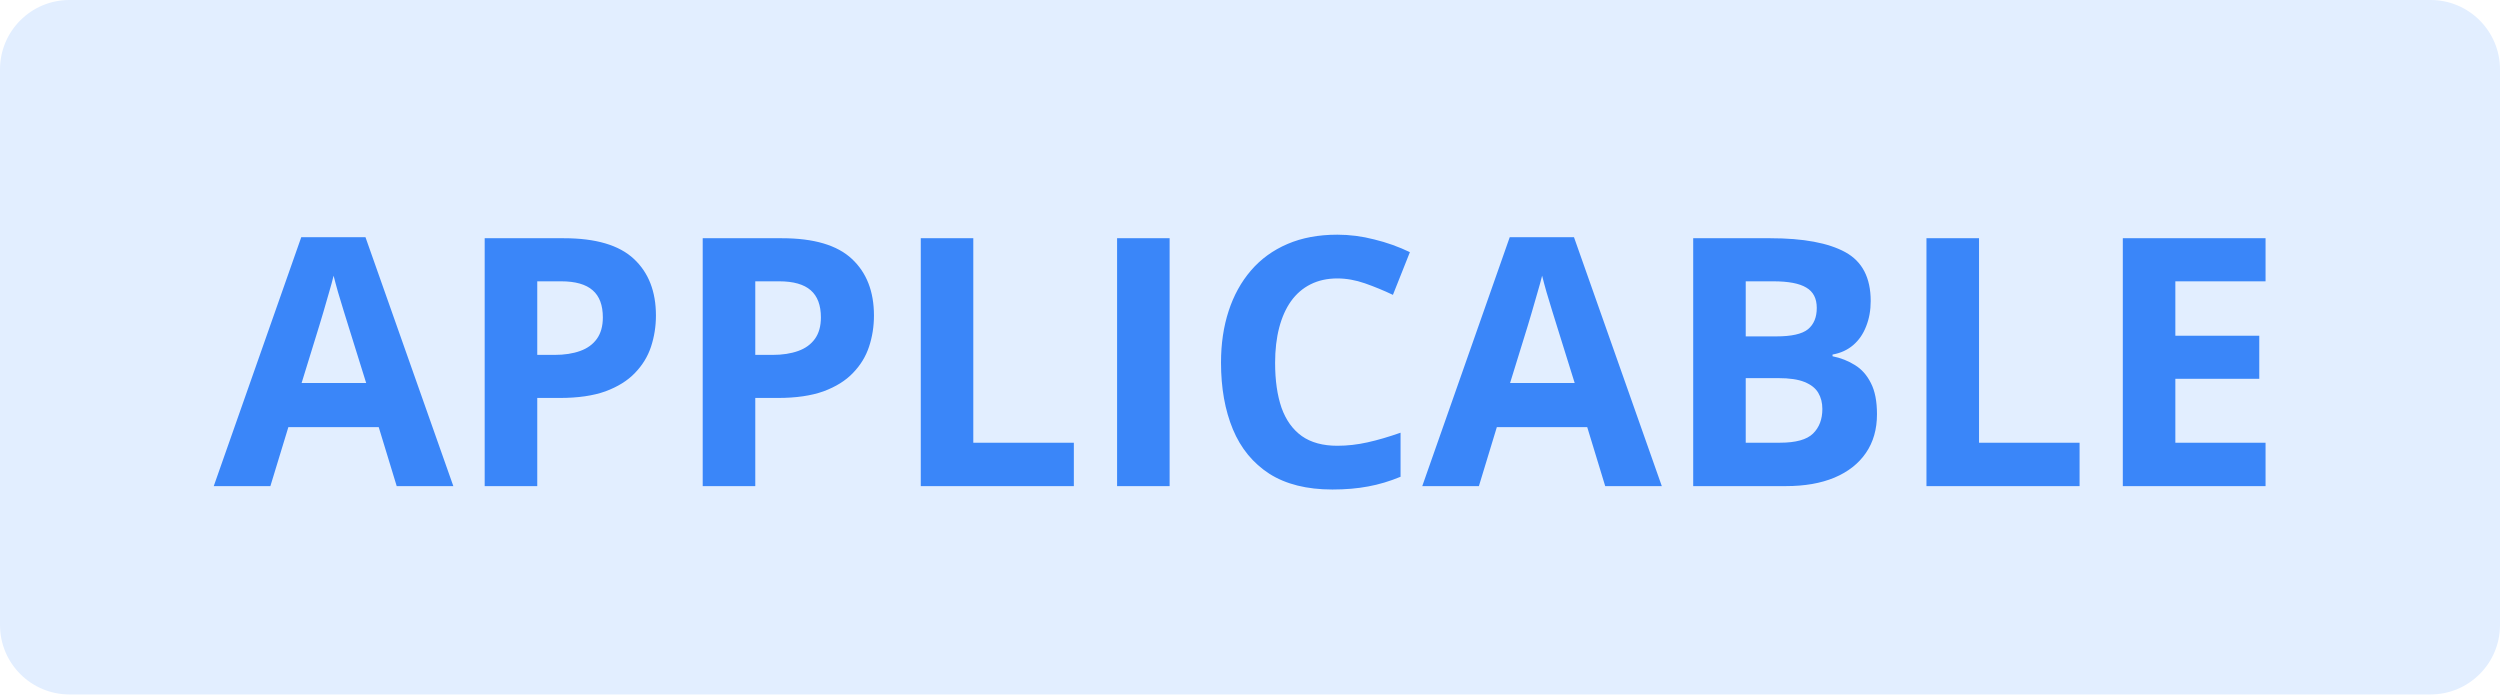
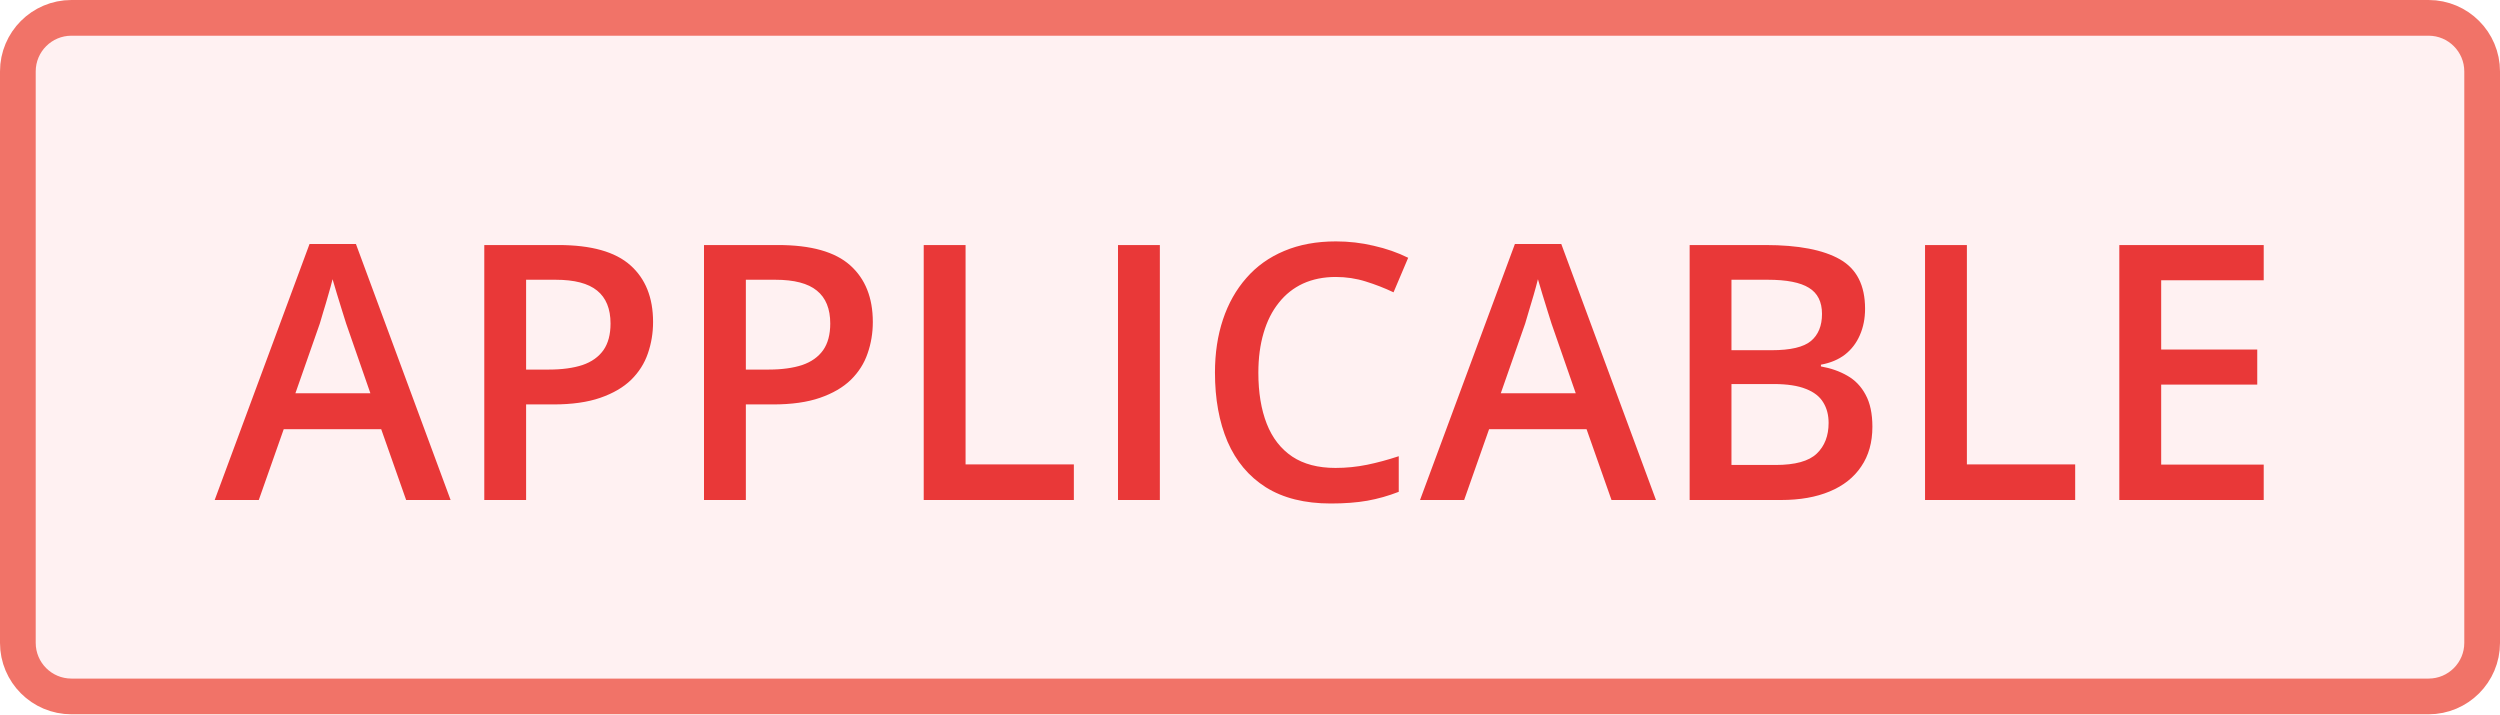
- <svg xmlns="http://www.w3.org/2000/svg" width="72" height="20" viewBox="0 0 72 20" fill="none">
-   <rect width="72" height="20" rx="2" fill="#E2EEFF" />
-   <path d="M11.425 14L10.907 12.301H8.305L7.787 14H6.156L8.676 6.832H10.526L13.056 14H11.425ZM10.546 11.031L10.028 9.371C9.996 9.26 9.952 9.119 9.896 8.946C9.844 8.771 9.791 8.593 9.735 8.414C9.683 8.232 9.641 8.074 9.608 7.94C9.576 8.074 9.53 8.24 9.472 8.438C9.416 8.634 9.363 8.819 9.311 8.995C9.258 9.171 9.221 9.296 9.198 9.371L8.686 11.031H10.546ZM16.239 6.861C17.16 6.861 17.833 7.06 18.256 7.457C18.679 7.851 18.891 8.395 18.891 9.088C18.891 9.4 18.843 9.7 18.749 9.986C18.655 10.27 18.5 10.522 18.285 10.743C18.074 10.964 17.79 11.14 17.436 11.271C17.081 11.398 16.643 11.461 16.122 11.461H15.473V14H13.959V6.861H16.239ZM16.161 8.102H15.473V10.221H15.971C16.254 10.221 16.5 10.183 16.708 10.108C16.916 10.034 17.078 9.916 17.191 9.757C17.305 9.597 17.362 9.392 17.362 9.142C17.362 8.79 17.265 8.53 17.069 8.36C16.874 8.188 16.571 8.102 16.161 8.102ZM22.519 6.861C23.44 6.861 24.112 7.06 24.535 7.457C24.958 7.851 25.17 8.395 25.17 9.088C25.17 9.4 25.123 9.7 25.028 9.986C24.934 10.27 24.779 10.522 24.564 10.743C24.353 10.964 24.07 11.14 23.715 11.271C23.36 11.398 22.922 11.461 22.401 11.461H21.752V14H20.238V6.861H22.519ZM22.44 8.102H21.752V10.221H22.25C22.533 10.221 22.779 10.183 22.987 10.108C23.196 10.034 23.357 9.916 23.471 9.757C23.585 9.597 23.642 9.392 23.642 9.142C23.642 8.79 23.544 8.53 23.349 8.36C23.153 8.188 22.851 8.102 22.44 8.102ZM26.518 14V6.861H28.031V12.75H30.927V14H26.518ZM32.172 14V6.861H33.685V14H32.172ZM38.515 8.019C38.225 8.019 37.968 8.076 37.743 8.189C37.522 8.3 37.335 8.461 37.182 8.673C37.032 8.884 36.918 9.14 36.84 9.439C36.762 9.739 36.723 10.076 36.723 10.45C36.723 10.955 36.785 11.386 36.908 11.744C37.035 12.099 37.23 12.371 37.494 12.56C37.758 12.745 38.098 12.838 38.515 12.838C38.804 12.838 39.094 12.805 39.384 12.74C39.677 12.675 39.994 12.582 40.336 12.462V13.731C40.02 13.862 39.709 13.954 39.403 14.01C39.097 14.068 38.754 14.098 38.373 14.098C37.637 14.098 37.032 13.946 36.557 13.644C36.085 13.338 35.735 12.911 35.507 12.364C35.279 11.814 35.165 11.173 35.165 10.44C35.165 9.9 35.238 9.405 35.385 8.956C35.531 8.507 35.746 8.118 36.029 7.789C36.312 7.46 36.662 7.206 37.079 7.027C37.496 6.848 37.974 6.759 38.515 6.759C38.87 6.759 39.224 6.804 39.579 6.896C39.937 6.983 40.279 7.105 40.605 7.262L40.116 8.492C39.849 8.365 39.581 8.255 39.31 8.16C39.04 8.066 38.775 8.019 38.515 8.019ZM46.23 14L45.712 12.301H43.109L42.592 14H40.961L43.48 6.832H45.331L47.86 14H46.23ZM45.351 11.031L44.833 9.371C44.8 9.26 44.757 9.119 44.701 8.946C44.649 8.771 44.595 8.593 44.54 8.414C44.488 8.232 44.446 8.074 44.413 7.94C44.38 8.074 44.335 8.24 44.276 8.438C44.221 8.634 44.167 8.819 44.115 8.995C44.063 9.171 44.026 9.296 44.003 9.371L43.49 11.031H45.351ZM48.764 6.861H50.985C51.936 6.861 52.655 6.995 53.144 7.262C53.632 7.529 53.876 7.997 53.876 8.668C53.876 8.938 53.832 9.182 53.744 9.4C53.66 9.618 53.536 9.798 53.373 9.938C53.21 10.078 53.012 10.169 52.777 10.211V10.26C53.015 10.309 53.23 10.393 53.422 10.514C53.614 10.631 53.767 10.803 53.881 11.031C53.998 11.256 54.057 11.555 54.057 11.93C54.057 12.363 53.951 12.734 53.739 13.043C53.528 13.352 53.225 13.59 52.831 13.756C52.44 13.919 51.975 14 51.435 14H48.764V6.861ZM50.277 9.688H51.156C51.596 9.688 51.9 9.62 52.069 9.483C52.239 9.343 52.323 9.138 52.323 8.868C52.323 8.595 52.222 8.399 52.02 8.282C51.822 8.162 51.506 8.102 51.073 8.102H50.277V9.688ZM50.277 10.89V12.75H51.264C51.719 12.75 52.037 12.662 52.216 12.486C52.395 12.31 52.484 12.075 52.484 11.778C52.484 11.602 52.445 11.448 52.367 11.315C52.289 11.181 52.157 11.077 51.972 11.002C51.789 10.927 51.537 10.89 51.215 10.89H50.277ZM55.482 14V6.861H56.996V12.75H59.892V14H55.482ZM65.248 14H61.137V6.861H65.248V8.102H62.65V9.669H65.067V10.909H62.65V12.75H65.248V14Z" fill="#3A86F9" />
+ <svg xmlns="http://www.w3.org/2000/svg" width="70" height="20" viewBox="0 0 70 20" fill="none">
+   <rect x="0.5" y="0.5" width="69" height="19" rx="1.5" fill="#FFF1F2" />
+   <path d="M11.372 14L10.674 12.018H7.944L7.246 14H6.011L8.667 6.832H9.966L12.617 14H11.372ZM10.371 11.012L9.692 9.059C9.666 8.974 9.629 8.855 9.58 8.702C9.531 8.546 9.482 8.388 9.434 8.229C9.385 8.066 9.344 7.929 9.312 7.818C9.279 7.952 9.238 8.102 9.189 8.268C9.144 8.43 9.098 8.583 9.053 8.727C9.01 8.87 8.978 8.98 8.955 9.059L8.271 11.012H10.371ZM15.635 6.861C16.556 6.861 17.228 7.05 17.651 7.428C18.075 7.805 18.286 8.334 18.286 9.015C18.286 9.324 18.237 9.618 18.14 9.898C18.045 10.175 17.889 10.421 17.671 10.636C17.453 10.847 17.165 11.015 16.807 11.139C16.452 11.262 16.014 11.324 15.493 11.324H14.731V14H13.56V6.861H15.635ZM15.557 7.833H14.731V10.348H15.371C15.739 10.348 16.051 10.305 16.309 10.221C16.566 10.133 16.761 9.994 16.895 9.806C17.028 9.617 17.095 9.368 17.095 9.059C17.095 8.645 16.969 8.338 16.719 8.136C16.471 7.934 16.084 7.833 15.557 7.833ZM21.787 6.861C22.708 6.861 23.381 7.05 23.804 7.428C24.227 7.805 24.439 8.334 24.439 9.015C24.439 9.324 24.39 9.618 24.292 9.898C24.198 10.175 24.041 10.421 23.823 10.636C23.605 10.847 23.317 11.015 22.959 11.139C22.604 11.262 22.166 11.324 21.645 11.324H20.884V14H19.712V6.861H21.787ZM21.709 7.833H20.884V10.348H21.523C21.891 10.348 22.204 10.305 22.461 10.221C22.718 10.133 22.913 9.994 23.047 9.806C23.18 9.617 23.247 9.368 23.247 9.059C23.247 8.645 23.122 8.338 22.871 8.136C22.624 7.934 22.236 7.833 21.709 7.833ZM25.864 14V6.861H27.036V13.004H30.068V14H25.864ZM31.304 14V6.861H32.476V14H31.304ZM37.402 7.755C37.06 7.755 36.755 7.817 36.484 7.94C36.217 8.064 35.991 8.243 35.806 8.478C35.62 8.709 35.478 8.99 35.381 9.322C35.283 9.651 35.234 10.022 35.234 10.435C35.234 10.989 35.312 11.466 35.469 11.866C35.625 12.263 35.863 12.569 36.182 12.784C36.501 12.996 36.904 13.102 37.393 13.102C37.695 13.102 37.99 13.072 38.276 13.014C38.563 12.955 38.859 12.875 39.165 12.774V13.771C38.875 13.884 38.582 13.967 38.286 14.02C37.99 14.072 37.648 14.098 37.261 14.098C36.532 14.098 35.926 13.946 35.444 13.644C34.966 13.341 34.608 12.914 34.37 12.364C34.136 11.814 34.019 11.17 34.019 10.431C34.019 9.89 34.093 9.396 34.243 8.946C34.393 8.497 34.611 8.11 34.898 7.784C35.184 7.455 35.537 7.203 35.957 7.027C36.38 6.848 36.864 6.759 37.407 6.759C37.765 6.759 38.117 6.799 38.462 6.881C38.81 6.959 39.133 7.071 39.429 7.218L39.019 8.185C38.771 8.067 38.512 7.966 38.242 7.882C37.972 7.797 37.692 7.755 37.402 7.755ZM45.122 14L44.424 12.018H41.694L40.996 14H39.761L42.417 6.832H43.716L46.367 14H45.122ZM44.121 11.012L43.442 9.059C43.416 8.974 43.379 8.855 43.33 8.702C43.281 8.546 43.232 8.388 43.184 8.229C43.135 8.066 43.094 7.929 43.062 7.818C43.029 7.952 42.988 8.102 42.94 8.268C42.894 8.43 42.848 8.583 42.803 8.727C42.76 8.87 42.728 8.98 42.705 9.059L42.022 11.012H44.121ZM47.31 6.861H49.434C50.355 6.861 51.05 6.995 51.519 7.262C51.987 7.529 52.222 7.989 52.222 8.644C52.222 8.917 52.173 9.164 52.075 9.386C51.981 9.604 51.842 9.785 51.66 9.928C51.478 10.068 51.253 10.162 50.986 10.211V10.26C51.263 10.309 51.509 10.395 51.724 10.519C51.942 10.642 52.113 10.82 52.236 11.051C52.363 11.282 52.427 11.581 52.427 11.949C52.427 12.385 52.323 12.757 52.114 13.062C51.909 13.368 51.615 13.601 51.23 13.761C50.85 13.92 50.397 14 49.873 14H47.31V6.861ZM48.481 9.806H49.605C50.135 9.806 50.503 9.719 50.708 9.547C50.913 9.374 51.016 9.122 51.016 8.79C51.016 8.451 50.894 8.207 50.649 8.058C50.408 7.908 50.024 7.833 49.497 7.833H48.481V9.806ZM48.481 10.753V13.019H49.717C50.264 13.019 50.648 12.913 50.869 12.701C51.09 12.49 51.201 12.203 51.201 11.842C51.201 11.62 51.151 11.428 51.05 11.266C50.952 11.103 50.791 10.977 50.566 10.89C50.342 10.799 50.039 10.753 49.658 10.753H48.481ZM53.901 14V6.861H55.073V13.004H58.105V14H53.901ZM63.384 14H59.341V6.861H63.384V7.848H60.513V9.786H63.203V10.768H60.513V13.009H63.384V14Z" fill="#E93838" />
+   <rect x="0.5" y="0.5" width="69" height="19" rx="1.5" stroke="#F17368" />
</svg>
